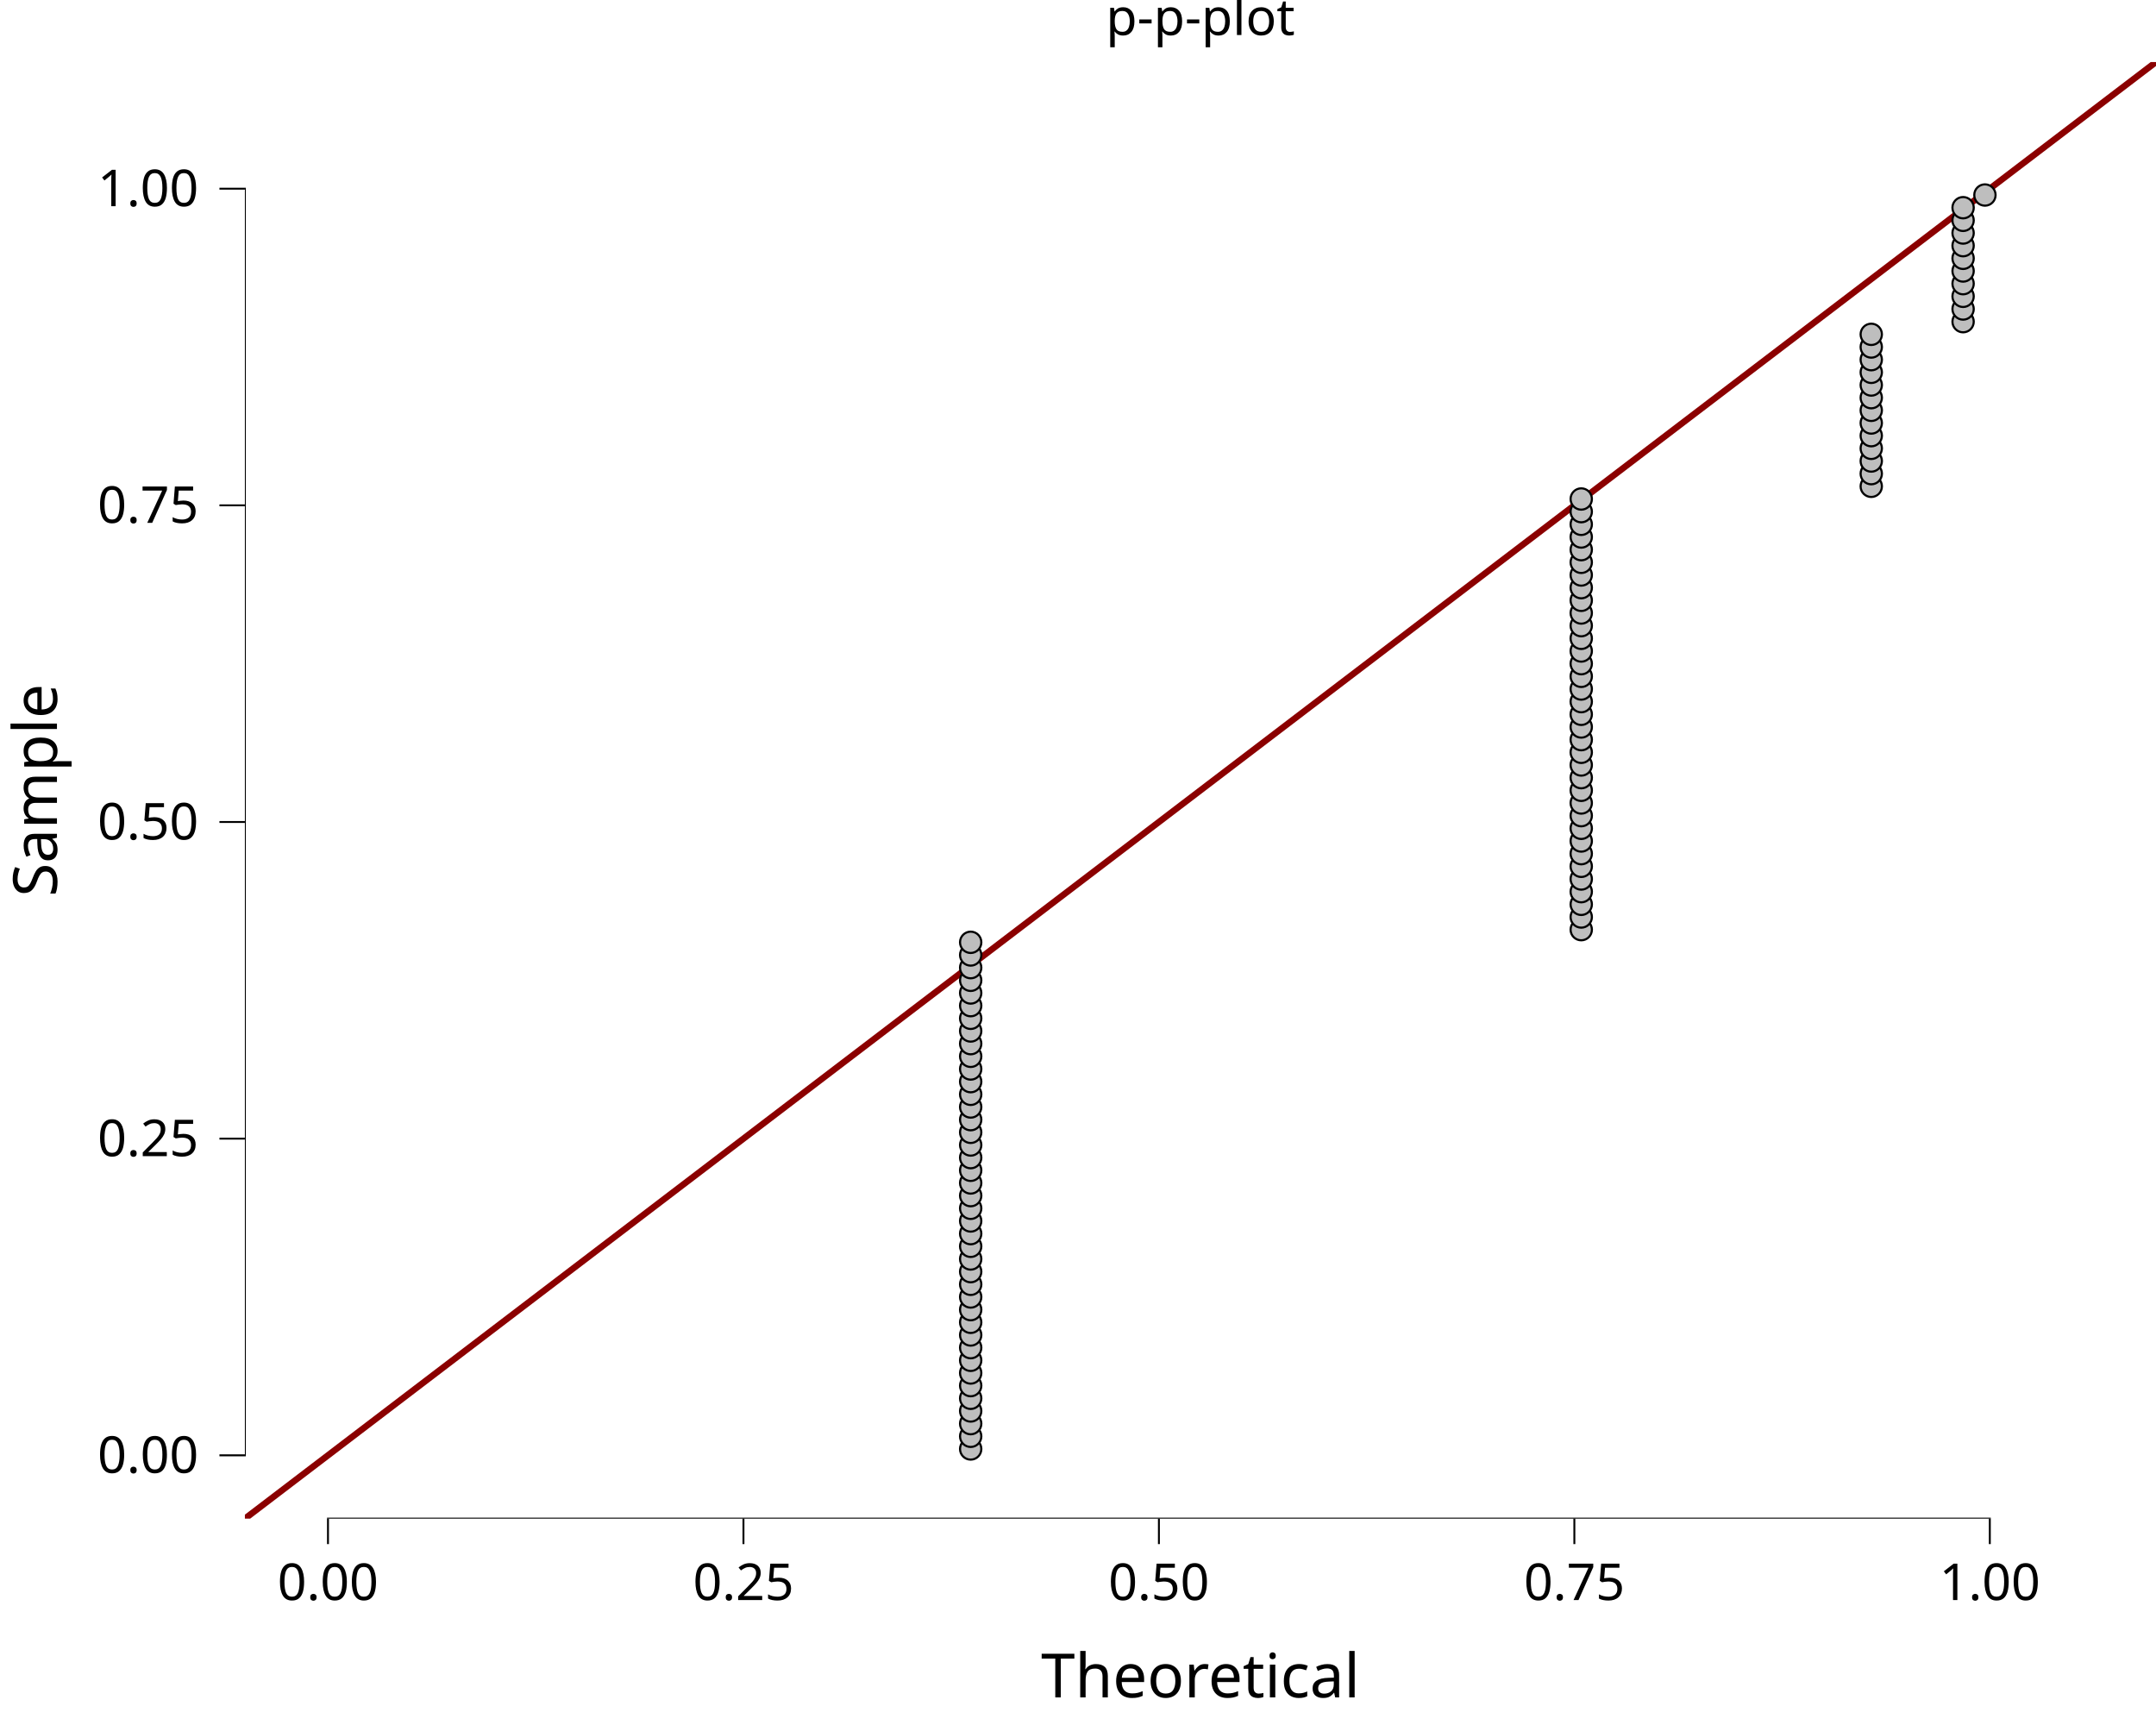
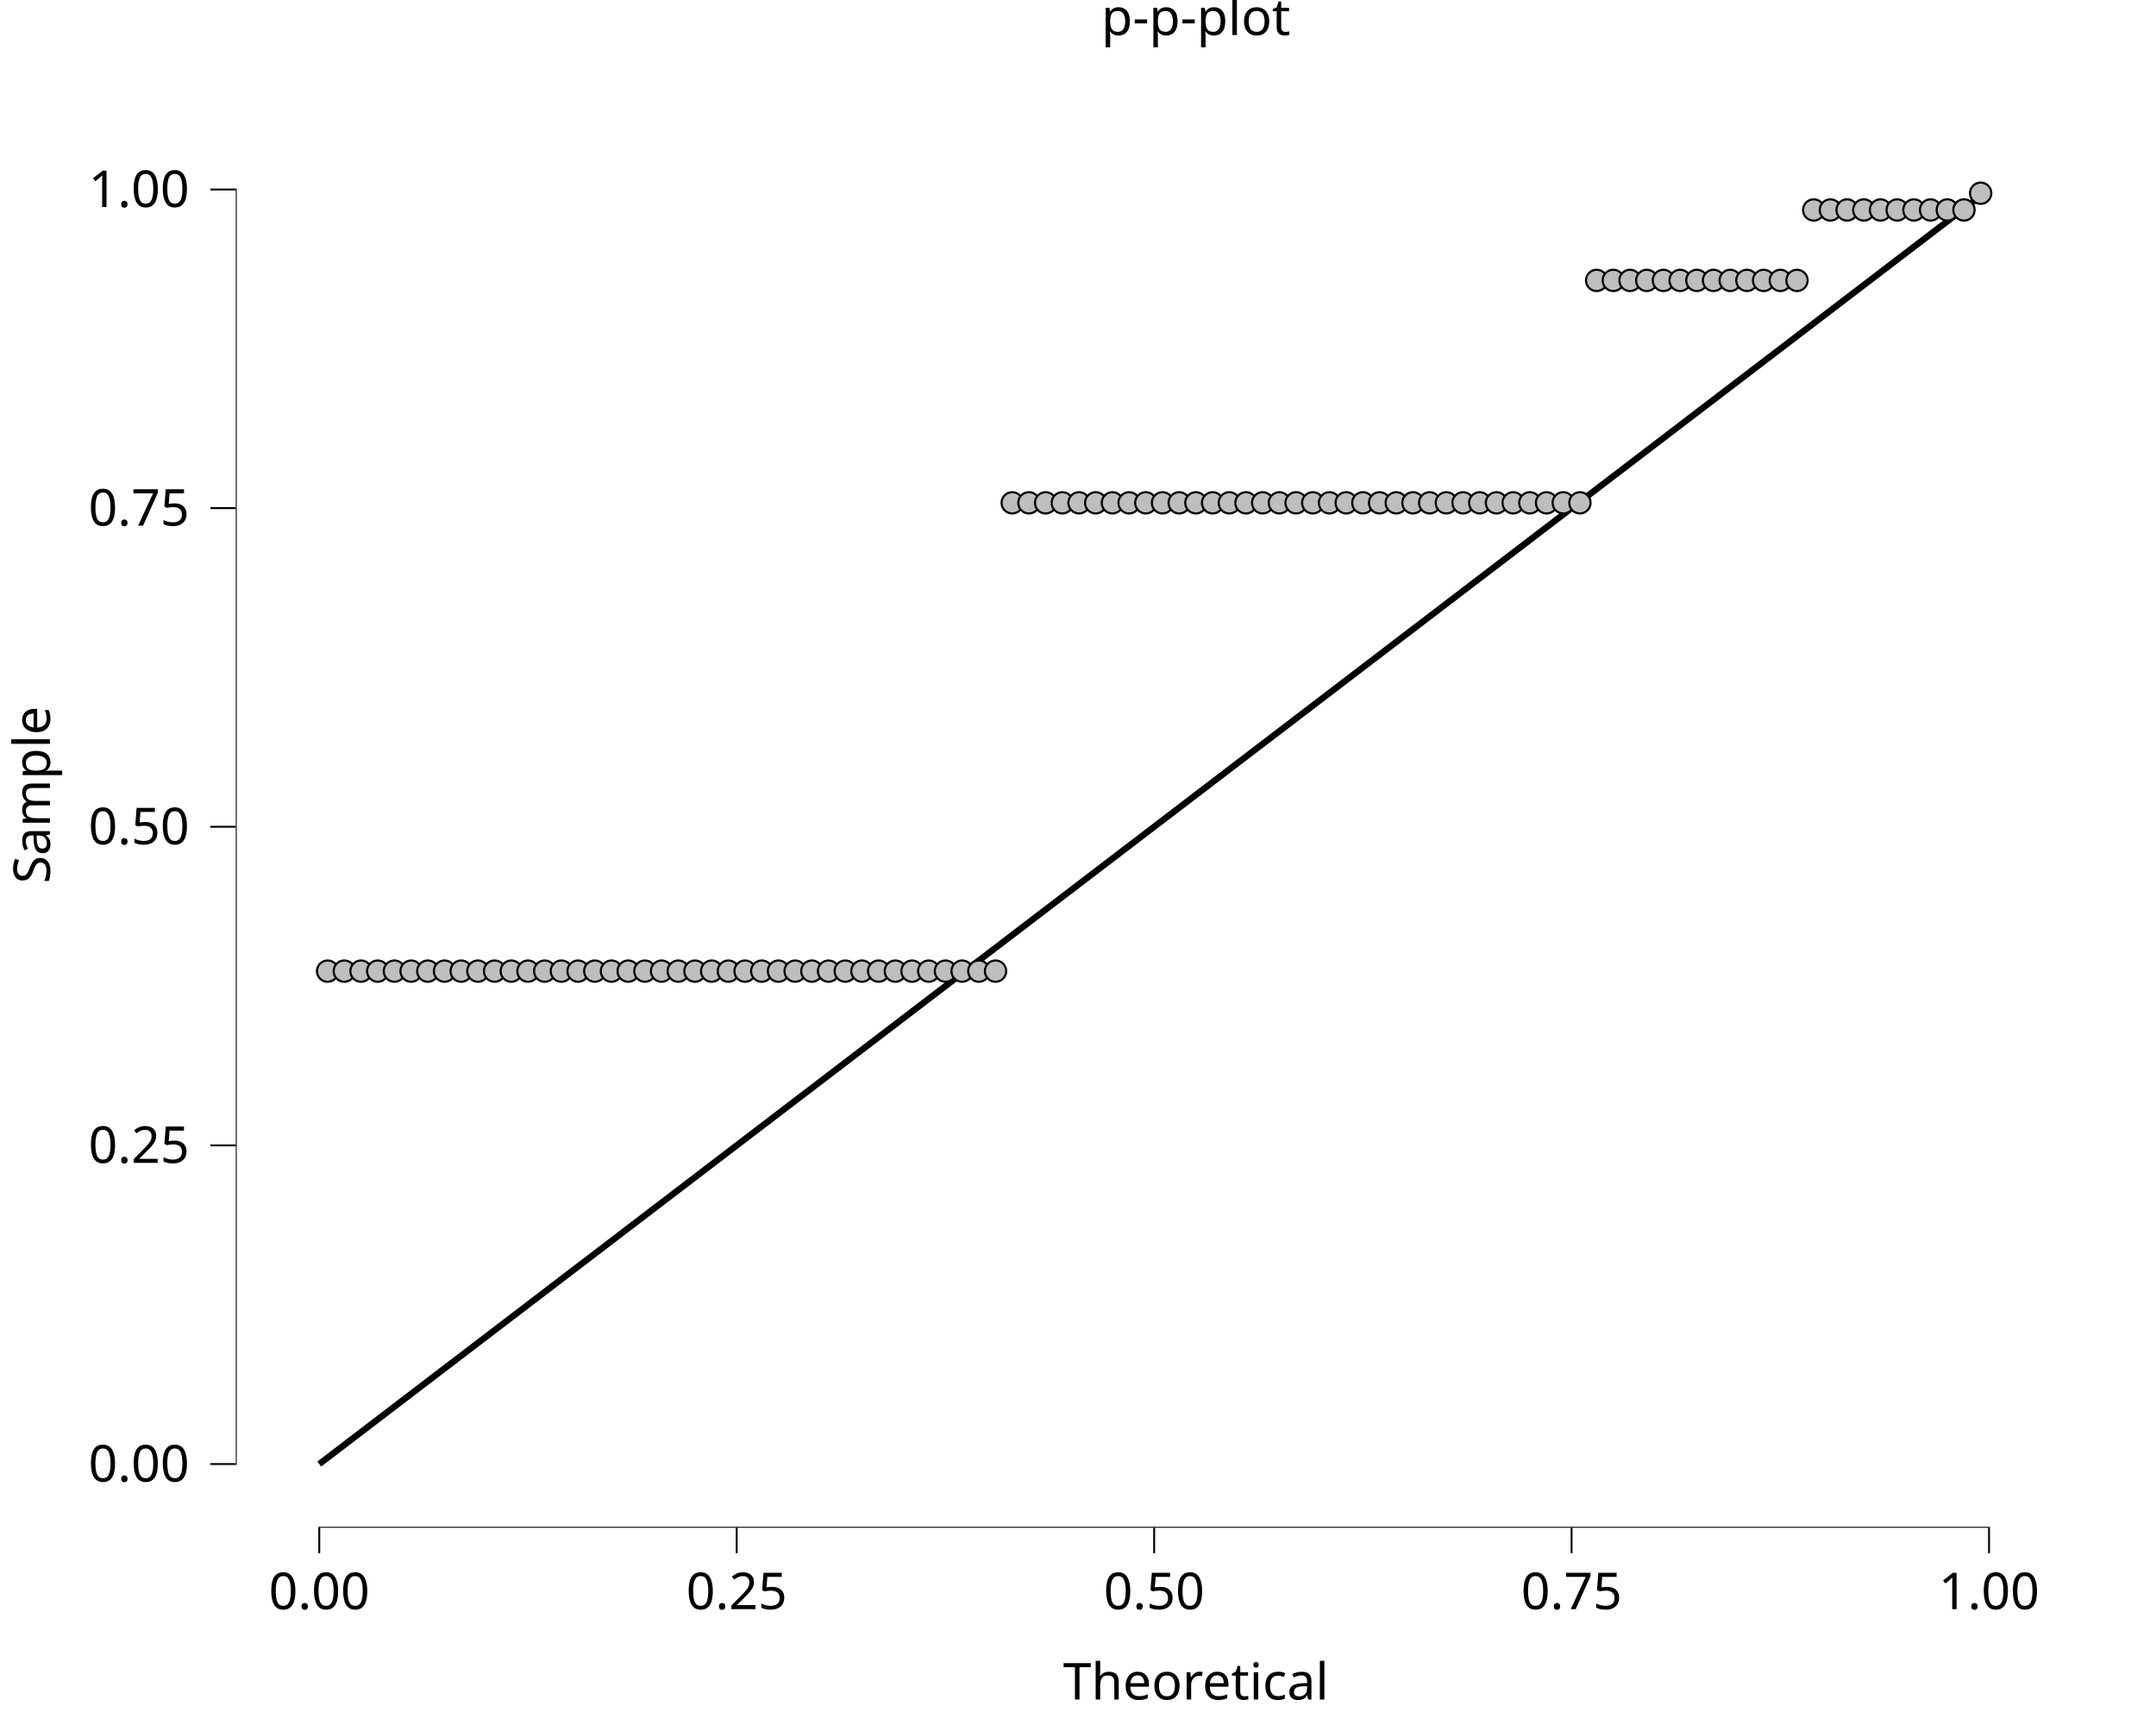
<svg xmlns="http://www.w3.org/2000/svg" class="svglite" data-engine-version="2.0" width="720.00pt" height="576.00pt" viewBox="0 0 720.00 576.00">
  <defs>
    <style type="text/css">
    .svglite line, .svglite polyline, .svglite polygon, .svglite path, .svglite rect, .svglite circle {
      fill: none;
      stroke: #000000;
      stroke-linecap: round;
      stroke-linejoin: round;
      stroke-miterlimit: 10.00;
    }
  </style>
  </defs>
  <rect width="100%" height="100%" style="stroke: none; fill: #FFFFFF;" />
  <defs>
    <clipPath id="cpMC4wMHw3MjAuMDB8MC4wMHw1NzYuMDA=">
      <rect x="0.00" y="0.00" width="720.00" height="576.00" />
    </clipPath>
  </defs>
  <g clip-path="url(#cpMC4wMHw3MjAuMDB8MC4wMHw1NzYuMDA=)">
-     <rect x="0.00" y="0.00" width="720.00" height="576.00" style="stroke-width: 10.67; stroke: none;" />
+     <rect x="-0" y="0.00" width="720.00" height="576.00" style="stroke-width: 10.67; stroke: none;" />
  </g>
  <defs>
-     <clipPath id="cpODEuNzh8NzIwLjAwfDIwLjcxfDUwNy4wOQ==">
-       <rect x="81.78" y="20.71" width="638.22" height="486.39" />
+     <clipPath id="cpNzguNzR8NzIwLjAwfDIwLjcxfDUxMC4xNA==">
+       <rect x="78.74" y="20.71" width="641.26" height="489.43" />
    </clipPath>
  </defs>
-   <g clip-path="url(#cpODEuNzh8NzIwLjAwfDIwLjcxfDUwNy4wOQ==)">
-     <rect x="81.78" y="20.71" width="638.22" height="486.39" style="stroke-width: 10.67; stroke: none;" />
-     <line x1="-556.43" y1="993.48" x2="1358.22" y2="-465.68" style="stroke-width: 2.13; stroke: #8B0000; stroke-linecap: butt;" />
-     <circle cx="324.16" cy="483.83" r="3.56" style="stroke-width: 0.71; fill: #BEBEBE;" />
-     <circle cx="324.16" cy="479.60" r="3.56" style="stroke-width: 0.71; fill: #BEBEBE;" />
-     <circle cx="324.16" cy="475.37" r="3.56" style="stroke-width: 0.71; fill: #BEBEBE;" />
-     <circle cx="324.16" cy="471.14" r="3.56" style="stroke-width: 0.71; fill: #BEBEBE;" />
-     <circle cx="324.16" cy="466.91" r="3.56" style="stroke-width: 0.71; fill: #BEBEBE;" />
-     <circle cx="324.16" cy="462.68" r="3.56" style="stroke-width: 0.71; fill: #BEBEBE;" />
-     <circle cx="324.16" cy="458.46" r="3.56" style="stroke-width: 0.71; fill: #BEBEBE;" />
-     <circle cx="324.16" cy="454.23" r="3.56" style="stroke-width: 0.71; fill: #BEBEBE;" />
-     <circle cx="324.16" cy="450.00" r="3.56" style="stroke-width: 0.71; fill: #BEBEBE;" />
-     <circle cx="324.16" cy="445.77" r="3.56" style="stroke-width: 0.71; fill: #BEBEBE;" />
-     <circle cx="324.16" cy="441.54" r="3.56" style="stroke-width: 0.71; fill: #BEBEBE;" />
-     <circle cx="324.16" cy="437.31" r="3.56" style="stroke-width: 0.71; fill: #BEBEBE;" />
-     <circle cx="324.16" cy="433.08" r="3.56" style="stroke-width: 0.71; fill: #BEBEBE;" />
-     <circle cx="324.16" cy="428.85" r="3.56" style="stroke-width: 0.71; fill: #BEBEBE;" />
-     <circle cx="324.16" cy="424.62" r="3.56" style="stroke-width: 0.71; fill: #BEBEBE;" />
-     <circle cx="324.16" cy="420.39" r="3.56" style="stroke-width: 0.71; fill: #BEBEBE;" />
-     <circle cx="324.16" cy="416.16" r="3.56" style="stroke-width: 0.71; fill: #BEBEBE;" />
-     <circle cx="324.16" cy="411.93" r="3.56" style="stroke-width: 0.71; fill: #BEBEBE;" />
-     <circle cx="324.16" cy="407.70" r="3.56" style="stroke-width: 0.71; fill: #BEBEBE;" />
-     <circle cx="324.16" cy="403.47" r="3.56" style="stroke-width: 0.71; fill: #BEBEBE;" />
-     <circle cx="324.16" cy="399.24" r="3.56" style="stroke-width: 0.71; fill: #BEBEBE;" />
-     <circle cx="324.16" cy="395.01" r="3.56" style="stroke-width: 0.71; fill: #BEBEBE;" />
-     <circle cx="324.16" cy="390.78" r="3.56" style="stroke-width: 0.71; fill: #BEBEBE;" />
-     <circle cx="324.16" cy="386.55" r="3.56" style="stroke-width: 0.71; fill: #BEBEBE;" />
-     <circle cx="324.16" cy="382.33" r="3.56" style="stroke-width: 0.71; fill: #BEBEBE;" />
-     <circle cx="324.16" cy="378.10" r="3.56" style="stroke-width: 0.71; fill: #BEBEBE;" />
-     <circle cx="324.16" cy="373.87" r="3.56" style="stroke-width: 0.71; fill: #BEBEBE;" />
-     <circle cx="324.16" cy="369.64" r="3.56" style="stroke-width: 0.71; fill: #BEBEBE;" />
-     <circle cx="324.16" cy="365.41" r="3.56" style="stroke-width: 0.71; fill: #BEBEBE;" />
-     <circle cx="324.16" cy="361.18" r="3.56" style="stroke-width: 0.71; fill: #BEBEBE;" />
-     <circle cx="324.16" cy="356.95" r="3.56" style="stroke-width: 0.71; fill: #BEBEBE;" />
-     <circle cx="324.16" cy="352.72" r="3.56" style="stroke-width: 0.71; fill: #BEBEBE;" />
-     <circle cx="324.16" cy="348.49" r="3.56" style="stroke-width: 0.71; fill: #BEBEBE;" />
-     <circle cx="324.16" cy="344.26" r="3.56" style="stroke-width: 0.71; fill: #BEBEBE;" />
-     <circle cx="324.16" cy="340.03" r="3.56" style="stroke-width: 0.71; fill: #BEBEBE;" />
-     <circle cx="324.16" cy="335.80" r="3.56" style="stroke-width: 0.71; fill: #BEBEBE;" />
-     <circle cx="324.16" cy="331.57" r="3.56" style="stroke-width: 0.71; fill: #BEBEBE;" />
-     <circle cx="324.16" cy="327.34" r="3.56" style="stroke-width: 0.71; fill: #BEBEBE;" />
-     <circle cx="324.16" cy="323.11" r="3.56" style="stroke-width: 0.71; fill: #BEBEBE;" />
-     <circle cx="324.16" cy="318.88" r="3.56" style="stroke-width: 0.71; fill: #BEBEBE;" />
-     <circle cx="324.16" cy="314.65" r="3.56" style="stroke-width: 0.71; fill: #BEBEBE;" />
-     <circle cx="528.06" cy="310.42" r="3.56" style="stroke-width: 0.71; fill: #BEBEBE;" />
-     <circle cx="528.06" cy="306.20" r="3.56" style="stroke-width: 0.71; fill: #BEBEBE;" />
-     <circle cx="528.06" cy="301.97" r="3.56" style="stroke-width: 0.71; fill: #BEBEBE;" />
-     <circle cx="528.06" cy="297.74" r="3.56" style="stroke-width: 0.71; fill: #BEBEBE;" />
-     <circle cx="528.06" cy="293.51" r="3.56" style="stroke-width: 0.71; fill: #BEBEBE;" />
-     <circle cx="528.06" cy="289.28" r="3.56" style="stroke-width: 0.71; fill: #BEBEBE;" />
-     <circle cx="528.06" cy="285.05" r="3.56" style="stroke-width: 0.71; fill: #BEBEBE;" />
-     <circle cx="528.06" cy="280.82" r="3.56" style="stroke-width: 0.71; fill: #BEBEBE;" />
-     <circle cx="528.06" cy="276.59" r="3.56" style="stroke-width: 0.71; fill: #BEBEBE;" />
-     <circle cx="528.06" cy="272.36" r="3.56" style="stroke-width: 0.71; fill: #BEBEBE;" />
-     <circle cx="528.06" cy="268.13" r="3.56" style="stroke-width: 0.71; fill: #BEBEBE;" />
-     <circle cx="528.06" cy="263.90" r="3.56" style="stroke-width: 0.71; fill: #BEBEBE;" />
-     <circle cx="528.06" cy="259.67" r="3.56" style="stroke-width: 0.71; fill: #BEBEBE;" />
-     <circle cx="528.06" cy="255.44" r="3.56" style="stroke-width: 0.71; fill: #BEBEBE;" />
-     <circle cx="528.06" cy="251.21" r="3.56" style="stroke-width: 0.71; fill: #BEBEBE;" />
-     <circle cx="528.06" cy="246.98" r="3.56" style="stroke-width: 0.71; fill: #BEBEBE;" />
-     <circle cx="528.06" cy="242.75" r="3.56" style="stroke-width: 0.71; fill: #BEBEBE;" />
-     <circle cx="528.06" cy="238.52" r="3.56" style="stroke-width: 0.71; fill: #BEBEBE;" />
-     <circle cx="528.06" cy="234.29" r="3.56" style="stroke-width: 0.71; fill: #BEBEBE;" />
-     <circle cx="528.06" cy="230.07" r="3.56" style="stroke-width: 0.71; fill: #BEBEBE;" />
-     <circle cx="528.06" cy="225.84" r="3.56" style="stroke-width: 0.71; fill: #BEBEBE;" />
-     <circle cx="528.06" cy="221.61" r="3.56" style="stroke-width: 0.71; fill: #BEBEBE;" />
-     <circle cx="528.06" cy="217.38" r="3.56" style="stroke-width: 0.71; fill: #BEBEBE;" />
-     <circle cx="528.06" cy="213.15" r="3.56" style="stroke-width: 0.71; fill: #BEBEBE;" />
-     <circle cx="528.06" cy="208.92" r="3.56" style="stroke-width: 0.71; fill: #BEBEBE;" />
-     <circle cx="528.06" cy="204.69" r="3.56" style="stroke-width: 0.71; fill: #BEBEBE;" />
-     <circle cx="528.06" cy="200.46" r="3.56" style="stroke-width: 0.71; fill: #BEBEBE;" />
-     <circle cx="528.06" cy="196.23" r="3.56" style="stroke-width: 0.71; fill: #BEBEBE;" />
-     <circle cx="528.06" cy="192.00" r="3.56" style="stroke-width: 0.71; fill: #BEBEBE;" />
-     <circle cx="528.06" cy="187.77" r="3.56" style="stroke-width: 0.71; fill: #BEBEBE;" />
-     <circle cx="528.06" cy="183.54" r="3.56" style="stroke-width: 0.71; fill: #BEBEBE;" />
-     <circle cx="528.06" cy="179.31" r="3.56" style="stroke-width: 0.71; fill: #BEBEBE;" />
-     <circle cx="528.06" cy="175.08" r="3.56" style="stroke-width: 0.71; fill: #BEBEBE;" />
-     <circle cx="528.06" cy="170.85" r="3.56" style="stroke-width: 0.71; fill: #BEBEBE;" />
-     <circle cx="528.06" cy="166.62" r="3.56" style="stroke-width: 0.71; fill: #BEBEBE;" />
-     <circle cx="624.91" cy="162.39" r="3.56" style="stroke-width: 0.71; fill: #BEBEBE;" />
-     <circle cx="624.91" cy="158.16" r="3.56" style="stroke-width: 0.71; fill: #BEBEBE;" />
-     <circle cx="624.91" cy="153.94" r="3.56" style="stroke-width: 0.71; fill: #BEBEBE;" />
-     <circle cx="624.91" cy="149.71" r="3.56" style="stroke-width: 0.71; fill: #BEBEBE;" />
-     <circle cx="624.91" cy="145.48" r="3.56" style="stroke-width: 0.71; fill: #BEBEBE;" />
-     <circle cx="624.91" cy="141.25" r="3.56" style="stroke-width: 0.71; fill: #BEBEBE;" />
-     <circle cx="624.91" cy="137.02" r="3.56" style="stroke-width: 0.71; fill: #BEBEBE;" />
-     <circle cx="624.91" cy="132.79" r="3.56" style="stroke-width: 0.71; fill: #BEBEBE;" />
-     <circle cx="624.91" cy="128.56" r="3.56" style="stroke-width: 0.71; fill: #BEBEBE;" />
-     <circle cx="624.91" cy="124.33" r="3.56" style="stroke-width: 0.71; fill: #BEBEBE;" />
-     <circle cx="624.91" cy="120.10" r="3.56" style="stroke-width: 0.71; fill: #BEBEBE;" />
-     <circle cx="624.91" cy="115.87" r="3.56" style="stroke-width: 0.71; fill: #BEBEBE;" />
-     <circle cx="624.91" cy="111.64" r="3.56" style="stroke-width: 0.71; fill: #BEBEBE;" />
-     <circle cx="655.58" cy="107.41" r="3.56" style="stroke-width: 0.71; fill: #BEBEBE;" />
-     <circle cx="655.58" cy="103.18" r="3.56" style="stroke-width: 0.71; fill: #BEBEBE;" />
-     <circle cx="655.58" cy="98.95" r="3.56" style="stroke-width: 0.71; fill: #BEBEBE;" />
-     <circle cx="655.58" cy="94.72" r="3.56" style="stroke-width: 0.71; fill: #BEBEBE;" />
-     <circle cx="655.58" cy="90.49" r="3.56" style="stroke-width: 0.71; fill: #BEBEBE;" />
-     <circle cx="655.58" cy="86.26" r="3.56" style="stroke-width: 0.71; fill: #BEBEBE;" />
-     <circle cx="655.58" cy="82.03" r="3.56" style="stroke-width: 0.71; fill: #BEBEBE;" />
-     <circle cx="655.58" cy="77.81" r="3.56" style="stroke-width: 0.71; fill: #BEBEBE;" />
-     <circle cx="655.58" cy="73.58" r="3.56" style="stroke-width: 0.71; fill: #BEBEBE;" />
-     <circle cx="655.58" cy="69.35" r="3.56" style="stroke-width: 0.71; fill: #BEBEBE;" />
-     <circle cx="662.87" cy="65.12" r="3.56" style="stroke-width: 0.71; fill: #BEBEBE;" />
-     <line x1="109.21" y1="507.09" x2="664.82" y2="507.09" style="stroke-width: 0.64; stroke-linecap: butt;" />
-     <line x1="81.78" y1="486.27" x2="81.78" y2="62.68" style="stroke-width: 0.64; stroke-linecap: butt;" />
-     <rect x="81.78" y="20.71" width="638.22" height="486.39" style="stroke-width: 0.00; stroke: none;" />
+   <g clip-path="url(#cpNzguNzR8NzIwLjAwfDIwLjcxfDUxMC4xNA==)">
+     <rect x="78.74" y="20.71" width="641.26" height="489.43" style="stroke-width: 10.67; stroke: none;" />
+     <line x1="106.62" y1="488.86" x2="664.24" y2="63.27" style="stroke-width: 2.13; stroke-linecap: butt;" />
+     <circle cx="109.41" cy="324.27" r="3.56" style="stroke-width: 0.71; fill: #BEBEBE;" />
+     <circle cx="114.98" cy="324.27" r="3.56" style="stroke-width: 0.71; fill: #BEBEBE;" />
+     <circle cx="120.56" cy="324.27" r="3.56" style="stroke-width: 0.71; fill: #BEBEBE;" />
+     <circle cx="126.14" cy="324.27" r="3.56" style="stroke-width: 0.71; fill: #BEBEBE;" />
+     <circle cx="131.71" cy="324.27" r="3.56" style="stroke-width: 0.71; fill: #BEBEBE;" />
+     <circle cx="137.29" cy="324.27" r="3.56" style="stroke-width: 0.71; fill: #BEBEBE;" />
+     <circle cx="142.87" cy="324.27" r="3.56" style="stroke-width: 0.71; fill: #BEBEBE;" />
+     <circle cx="148.44" cy="324.27" r="3.56" style="stroke-width: 0.71; fill: #BEBEBE;" />
+     <circle cx="154.02" cy="324.27" r="3.56" style="stroke-width: 0.71; fill: #BEBEBE;" />
+     <circle cx="159.59" cy="324.27" r="3.56" style="stroke-width: 0.71; fill: #BEBEBE;" />
+     <circle cx="165.17" cy="324.27" r="3.56" style="stroke-width: 0.71; fill: #BEBEBE;" />
+     <circle cx="170.75" cy="324.27" r="3.56" style="stroke-width: 0.71; fill: #BEBEBE;" />
+     <circle cx="176.32" cy="324.27" r="3.56" style="stroke-width: 0.71; fill: #BEBEBE;" />
+     <circle cx="181.90" cy="324.27" r="3.56" style="stroke-width: 0.71; fill: #BEBEBE;" />
+     <circle cx="187.47" cy="324.27" r="3.56" style="stroke-width: 0.71; fill: #BEBEBE;" />
+     <circle cx="193.05" cy="324.27" r="3.56" style="stroke-width: 0.71; fill: #BEBEBE;" />
+     <circle cx="198.63" cy="324.27" r="3.56" style="stroke-width: 0.71; fill: #BEBEBE;" />
+     <circle cx="204.20" cy="324.27" r="3.56" style="stroke-width: 0.71; fill: #BEBEBE;" />
+     <circle cx="209.78" cy="324.27" r="3.56" style="stroke-width: 0.71; fill: #BEBEBE;" />
+     <circle cx="215.36" cy="324.27" r="3.56" style="stroke-width: 0.71; fill: #BEBEBE;" />
+     <circle cx="220.93" cy="324.27" r="3.56" style="stroke-width: 0.71; fill: #BEBEBE;" />
+     <circle cx="226.51" cy="324.27" r="3.56" style="stroke-width: 0.71; fill: #BEBEBE;" />
+     <circle cx="232.08" cy="324.27" r="3.56" style="stroke-width: 0.71; fill: #BEBEBE;" />
+     <circle cx="237.66" cy="324.27" r="3.56" style="stroke-width: 0.71; fill: #BEBEBE;" />
+     <circle cx="243.24" cy="324.27" r="3.56" style="stroke-width: 0.71; fill: #BEBEBE;" />
+     <circle cx="248.81" cy="324.27" r="3.56" style="stroke-width: 0.71; fill: #BEBEBE;" />
+     <circle cx="254.39" cy="324.27" r="3.56" style="stroke-width: 0.71; fill: #BEBEBE;" />
+     <circle cx="259.97" cy="324.27" r="3.56" style="stroke-width: 0.71; fill: #BEBEBE;" />
+     <circle cx="265.54" cy="324.27" r="3.56" style="stroke-width: 0.71; fill: #BEBEBE;" />
+     <circle cx="271.12" cy="324.27" r="3.56" style="stroke-width: 0.71; fill: #BEBEBE;" />
+     <circle cx="276.69" cy="324.27" r="3.56" style="stroke-width: 0.71; fill: #BEBEBE;" />
+     <circle cx="282.27" cy="324.27" r="3.56" style="stroke-width: 0.71; fill: #BEBEBE;" />
+     <circle cx="287.85" cy="324.27" r="3.56" style="stroke-width: 0.71; fill: #BEBEBE;" />
+     <circle cx="293.42" cy="324.27" r="3.56" style="stroke-width: 0.71; fill: #BEBEBE;" />
+     <circle cx="299.00" cy="324.27" r="3.56" style="stroke-width: 0.71; fill: #BEBEBE;" />
+     <circle cx="304.57" cy="324.27" r="3.56" style="stroke-width: 0.71; fill: #BEBEBE;" />
+     <circle cx="310.15" cy="324.27" r="3.56" style="stroke-width: 0.71; fill: #BEBEBE;" />
+     <circle cx="315.73" cy="324.27" r="3.56" style="stroke-width: 0.71; fill: #BEBEBE;" />
+     <circle cx="321.30" cy="324.27" r="3.56" style="stroke-width: 0.71; fill: #BEBEBE;" />
+     <circle cx="326.88" cy="324.27" r="3.56" style="stroke-width: 0.71; fill: #BEBEBE;" />
+     <circle cx="332.46" cy="324.27" r="3.56" style="stroke-width: 0.71; fill: #BEBEBE;" />
+     <circle cx="338.03" cy="167.90" r="3.56" style="stroke-width: 0.71; fill: #BEBEBE;" />
+     <circle cx="343.61" cy="167.90" r="3.56" style="stroke-width: 0.71; fill: #BEBEBE;" />
+     <circle cx="349.18" cy="167.90" r="3.56" style="stroke-width: 0.71; fill: #BEBEBE;" />
+     <circle cx="354.76" cy="167.90" r="3.56" style="stroke-width: 0.71; fill: #BEBEBE;" />
+     <circle cx="360.34" cy="167.90" r="3.56" style="stroke-width: 0.71; fill: #BEBEBE;" />
+     <circle cx="365.91" cy="167.90" r="3.56" style="stroke-width: 0.71; fill: #BEBEBE;" />
+     <circle cx="371.49" cy="167.90" r="3.56" style="stroke-width: 0.71; fill: #BEBEBE;" />
+     <circle cx="377.06" cy="167.90" r="3.56" style="stroke-width: 0.71; fill: #BEBEBE;" />
+     <circle cx="382.64" cy="167.90" r="3.56" style="stroke-width: 0.71; fill: #BEBEBE;" />
+     <circle cx="388.22" cy="167.90" r="3.56" style="stroke-width: 0.71; fill: #BEBEBE;" />
+     <circle cx="393.79" cy="167.90" r="3.56" style="stroke-width: 0.71; fill: #BEBEBE;" />
+     <circle cx="399.37" cy="167.90" r="3.56" style="stroke-width: 0.71; fill: #BEBEBE;" />
+     <circle cx="404.95" cy="167.90" r="3.56" style="stroke-width: 0.71; fill: #BEBEBE;" />
+     <circle cx="410.52" cy="167.90" r="3.56" style="stroke-width: 0.71; fill: #BEBEBE;" />
+     <circle cx="416.10" cy="167.90" r="3.56" style="stroke-width: 0.71; fill: #BEBEBE;" />
+     <circle cx="421.67" cy="167.90" r="3.56" style="stroke-width: 0.71; fill: #BEBEBE;" />
+     <circle cx="427.25" cy="167.90" r="3.56" style="stroke-width: 0.71; fill: #BEBEBE;" />
+     <circle cx="432.83" cy="167.90" r="3.56" style="stroke-width: 0.71; fill: #BEBEBE;" />
+     <circle cx="438.40" cy="167.90" r="3.56" style="stroke-width: 0.71; fill: #BEBEBE;" />
+     <circle cx="443.98" cy="167.90" r="3.56" style="stroke-width: 0.71; fill: #BEBEBE;" />
+     <circle cx="449.56" cy="167.90" r="3.56" style="stroke-width: 0.71; fill: #BEBEBE;" />
+     <circle cx="455.13" cy="167.90" r="3.56" style="stroke-width: 0.71; fill: #BEBEBE;" />
+     <circle cx="460.71" cy="167.90" r="3.56" style="stroke-width: 0.71; fill: #BEBEBE;" />
+     <circle cx="466.28" cy="167.90" r="3.56" style="stroke-width: 0.71; fill: #BEBEBE;" />
+     <circle cx="471.86" cy="167.90" r="3.56" style="stroke-width: 0.71; fill: #BEBEBE;" />
+     <circle cx="477.44" cy="167.90" r="3.56" style="stroke-width: 0.71; fill: #BEBEBE;" />
+     <circle cx="483.01" cy="167.90" r="3.56" style="stroke-width: 0.71; fill: #BEBEBE;" />
+     <circle cx="488.59" cy="167.90" r="3.56" style="stroke-width: 0.71; fill: #BEBEBE;" />
+     <circle cx="494.16" cy="167.90" r="3.56" style="stroke-width: 0.71; fill: #BEBEBE;" />
+     <circle cx="499.74" cy="167.90" r="3.56" style="stroke-width: 0.71; fill: #BEBEBE;" />
+     <circle cx="505.32" cy="167.90" r="3.56" style="stroke-width: 0.71; fill: #BEBEBE;" />
+     <circle cx="510.89" cy="167.90" r="3.56" style="stroke-width: 0.71; fill: #BEBEBE;" />
+     <circle cx="516.47" cy="167.90" r="3.56" style="stroke-width: 0.71; fill: #BEBEBE;" />
+     <circle cx="522.05" cy="167.90" r="3.56" style="stroke-width: 0.71; fill: #BEBEBE;" />
+     <circle cx="527.62" cy="167.90" r="3.56" style="stroke-width: 0.71; fill: #BEBEBE;" />
+     <circle cx="533.20" cy="93.63" r="3.56" style="stroke-width: 0.71; fill: #BEBEBE;" />
+     <circle cx="538.77" cy="93.63" r="3.56" style="stroke-width: 0.71; fill: #BEBEBE;" />
+     <circle cx="544.35" cy="93.63" r="3.56" style="stroke-width: 0.71; fill: #BEBEBE;" />
+     <circle cx="549.93" cy="93.63" r="3.56" style="stroke-width: 0.71; fill: #BEBEBE;" />
+     <circle cx="555.50" cy="93.63" r="3.56" style="stroke-width: 0.71; fill: #BEBEBE;" />
+     <circle cx="561.08" cy="93.63" r="3.56" style="stroke-width: 0.71; fill: #BEBEBE;" />
+     <circle cx="566.66" cy="93.63" r="3.56" style="stroke-width: 0.71; fill: #BEBEBE;" />
+     <circle cx="572.23" cy="93.63" r="3.56" style="stroke-width: 0.71; fill: #BEBEBE;" />
+     <circle cx="577.81" cy="93.63" r="3.56" style="stroke-width: 0.71; fill: #BEBEBE;" />
+     <circle cx="583.38" cy="93.63" r="3.56" style="stroke-width: 0.71; fill: #BEBEBE;" />
+     <circle cx="588.96" cy="93.63" r="3.56" style="stroke-width: 0.71; fill: #BEBEBE;" />
+     <circle cx="594.54" cy="93.63" r="3.56" style="stroke-width: 0.71; fill: #BEBEBE;" />
+     <circle cx="600.11" cy="93.63" r="3.56" style="stroke-width: 0.71; fill: #BEBEBE;" />
+     <circle cx="605.69" cy="70.11" r="3.56" style="stroke-width: 0.71; fill: #BEBEBE;" />
+     <circle cx="611.26" cy="70.11" r="3.56" style="stroke-width: 0.71; fill: #BEBEBE;" />
+     <circle cx="616.84" cy="70.11" r="3.56" style="stroke-width: 0.71; fill: #BEBEBE;" />
+     <circle cx="622.42" cy="70.11" r="3.56" style="stroke-width: 0.71; fill: #BEBEBE;" />
+     <circle cx="627.99" cy="70.11" r="3.56" style="stroke-width: 0.71; fill: #BEBEBE;" />
+     <circle cx="633.57" cy="70.11" r="3.56" style="stroke-width: 0.71; fill: #BEBEBE;" />
+     <circle cx="639.15" cy="70.11" r="3.56" style="stroke-width: 0.71; fill: #BEBEBE;" />
+     <circle cx="644.72" cy="70.11" r="3.56" style="stroke-width: 0.71; fill: #BEBEBE;" />
+     <circle cx="650.30" cy="70.11" r="3.56" style="stroke-width: 0.71; fill: #BEBEBE;" />
+     <circle cx="655.87" cy="70.11" r="3.56" style="stroke-width: 0.71; fill: #BEBEBE;" />
+     <circle cx="661.45" cy="64.52" r="3.56" style="stroke-width: 0.71; fill: #BEBEBE;" />
+     <line x1="106.30" y1="510.14" x2="664.56" y2="510.14" style="stroke-width: 0.64; stroke-linecap: butt;" />
+     <line x1="78.74" y1="489.18" x2="78.74" y2="62.95" style="stroke-width: 0.64; stroke-linecap: butt;" />
+     <rect x="78.74" y="20.71" width="641.26" height="489.43" style="stroke-width: 0.00; stroke: none;" />
  </g>
  <g clip-path="url(#cpMC4wMHw3MjAuMDB8MC4wMHw1NzYuMDA=)">
-     <polyline points="81.78,507.09 81.78,20.71 " style="stroke-width: 0.00; stroke: none; stroke-linecap: butt;" />
-     <text x="66.31" y="491.80" text-anchor="end" style="font-size: 17.00px; font-family: sans;" textLength="33.09px" lengthAdjust="spacingAndGlyphs">0.00</text>
-     <text x="66.31" y="386.06" text-anchor="end" style="font-size: 17.00px; font-family: sans;" textLength="33.09px" lengthAdjust="spacingAndGlyphs">0.25</text>
-     <text x="66.31" y="280.32" text-anchor="end" style="font-size: 17.00px; font-family: sans;" textLength="33.09px" lengthAdjust="spacingAndGlyphs">0.50</text>
-     <text x="66.31" y="174.59" text-anchor="end" style="font-size: 17.00px; font-family: sans;" textLength="33.09px" lengthAdjust="spacingAndGlyphs">0.75</text>
-     <text x="66.31" y="68.85" text-anchor="end" style="font-size: 17.00px; font-family: sans;" textLength="33.09px" lengthAdjust="spacingAndGlyphs">1.00</text>
-     <polyline points="73.28,485.95 81.78,485.95 " style="stroke-width: 0.64; stroke-linecap: butt;" />
-     <polyline points="73.28,380.21 81.78,380.21 " style="stroke-width: 0.64; stroke-linecap: butt;" />
-     <polyline points="73.28,274.47 81.78,274.47 " style="stroke-width: 0.64; stroke-linecap: butt;" />
-     <polyline points="73.28,168.74 81.78,168.74 " style="stroke-width: 0.64; stroke-linecap: butt;" />
-     <polyline points="73.28,63.00 81.78,63.00 " style="stroke-width: 0.64; stroke-linecap: butt;" />
-     <polyline points="81.78,507.09 720.00,507.09 " style="stroke-width: 0.00; stroke: none; stroke-linecap: butt;" />
-     <polyline points="109.53,515.60 109.53,507.09 " style="stroke-width: 0.64; stroke-linecap: butt;" />
-     <polyline points="248.28,515.60 248.28,507.09 " style="stroke-width: 0.64; stroke-linecap: butt;" />
-     <polyline points="387.02,515.60 387.02,507.09 " style="stroke-width: 0.64; stroke-linecap: butt;" />
-     <polyline points="525.76,515.60 525.76,507.09 " style="stroke-width: 0.64; stroke-linecap: butt;" />
-     <polyline points="664.50,515.60 664.50,507.09 " style="stroke-width: 0.64; stroke-linecap: butt;" />
-     <text x="109.53" y="534.27" text-anchor="middle" style="font-size: 17.00px; font-family: sans;" textLength="33.09px" lengthAdjust="spacingAndGlyphs">0.00</text>
-     <text x="248.28" y="534.27" text-anchor="middle" style="font-size: 17.00px; font-family: sans;" textLength="33.09px" lengthAdjust="spacingAndGlyphs">0.25</text>
-     <text x="387.02" y="534.27" text-anchor="middle" style="font-size: 17.00px; font-family: sans;" textLength="33.09px" lengthAdjust="spacingAndGlyphs">0.50</text>
-     <text x="525.76" y="534.27" text-anchor="middle" style="font-size: 17.00px; font-family: sans;" textLength="33.09px" lengthAdjust="spacingAndGlyphs">0.75</text>
-     <text x="664.50" y="534.27" text-anchor="middle" style="font-size: 17.00px; font-family: sans;" textLength="33.09px" lengthAdjust="spacingAndGlyphs">1.00</text>
-     <text x="400.89" y="566.78" text-anchor="middle" style="font-size: 20.40px; font-family: sans;" textLength="100.92px" lengthAdjust="spacingAndGlyphs">Theoretical</text>
-     <text transform="translate(19.02,263.90) rotate(-90)" text-anchor="middle" style="font-size: 20.40px; font-family: sans;" textLength="69.18px" lengthAdjust="spacingAndGlyphs">Sample</text>
-     <text x="400.89" y="11.70" text-anchor="middle" style="font-size: 17.00px; font-family: sans;" textLength="57.64px" lengthAdjust="spacingAndGlyphs">p-p-plot</text>
+     <polyline points="78.74,510.14 78.74,20.71 " style="stroke-width: 0.00; stroke: none; stroke-linecap: butt;" />
+     <text x="63.26" y="494.71" text-anchor="end" style="font-size: 17.00px; font-family: sans;" textLength="33.09px" lengthAdjust="spacingAndGlyphs">0.00</text>
+     <text x="63.26" y="388.31" text-anchor="end" style="font-size: 17.00px; font-family: sans;" textLength="33.09px" lengthAdjust="spacingAndGlyphs">0.25</text>
+     <text x="63.26" y="281.91" text-anchor="end" style="font-size: 17.00px; font-family: sans;" textLength="33.09px" lengthAdjust="spacingAndGlyphs">0.50</text>
+     <text x="63.26" y="175.52" text-anchor="end" style="font-size: 17.00px; font-family: sans;" textLength="33.09px" lengthAdjust="spacingAndGlyphs">0.75</text>
+     <text x="63.26" y="69.12" text-anchor="end" style="font-size: 17.00px; font-family: sans;" textLength="33.09px" lengthAdjust="spacingAndGlyphs">1.00</text>
+     <polyline points="70.24,488.86 78.74,488.86 " style="stroke-width: 0.64; stroke-linecap: butt;" />
+     <polyline points="70.24,382.46 78.74,382.46 " style="stroke-width: 0.64; stroke-linecap: butt;" />
+     <polyline points="70.24,276.06 78.74,276.06 " style="stroke-width: 0.64; stroke-linecap: butt;" />
+     <polyline points="70.24,169.67 78.74,169.67 " style="stroke-width: 0.64; stroke-linecap: butt;" />
+     <polyline points="70.24,63.27 78.74,63.27 " style="stroke-width: 0.64; stroke-linecap: butt;" />
+     <polyline points="78.74,510.14 720.00,510.14 " style="stroke-width: 0.00; stroke: none; stroke-linecap: butt;" />
+     <polyline points="106.62,518.64 106.62,510.14 " style="stroke-width: 0.64; stroke-linecap: butt;" />
+     <polyline points="246.02,518.64 246.02,510.14 " style="stroke-width: 0.64; stroke-linecap: butt;" />
+     <polyline points="385.43,518.64 385.43,510.14 " style="stroke-width: 0.64; stroke-linecap: butt;" />
+     <polyline points="524.83,518.64 524.83,510.14 " style="stroke-width: 0.64; stroke-linecap: butt;" />
+     <polyline points="664.24,518.64 664.24,510.14 " style="stroke-width: 0.64; stroke-linecap: butt;" />
+     <text x="106.62" y="537.32" text-anchor="middle" style="font-size: 17.00px; font-family: sans;" textLength="33.09px" lengthAdjust="spacingAndGlyphs">0.00</text>
+     <text x="246.02" y="537.32" text-anchor="middle" style="font-size: 17.00px; font-family: sans;" textLength="33.09px" lengthAdjust="spacingAndGlyphs">0.25</text>
+     <text x="385.43" y="537.32" text-anchor="middle" style="font-size: 17.00px; font-family: sans;" textLength="33.09px" lengthAdjust="spacingAndGlyphs">0.50</text>
+     <text x="524.83" y="537.32" text-anchor="middle" style="font-size: 17.00px; font-family: sans;" textLength="33.09px" lengthAdjust="spacingAndGlyphs">0.75</text>
+     <text x="664.24" y="537.32" text-anchor="middle" style="font-size: 17.00px; font-family: sans;" textLength="33.09px" lengthAdjust="spacingAndGlyphs">1.00</text>
+     <text x="399.37" y="567.49" text-anchor="middle" style="font-size: 17.00px; font-family: sans;" textLength="84.10px" lengthAdjust="spacingAndGlyphs">Theoretical</text>
+     <text transform="translate(16.68,265.42) rotate(-90)" text-anchor="middle" style="font-size: 17.00px; font-family: sans;" textLength="57.65px" lengthAdjust="spacingAndGlyphs">Sample</text>
+     <text x="399.37" y="11.70" text-anchor="middle" style="font-size: 17.00px; font-family: sans;" textLength="57.64px" lengthAdjust="spacingAndGlyphs">p-p-plot</text>
  </g>
</svg>
